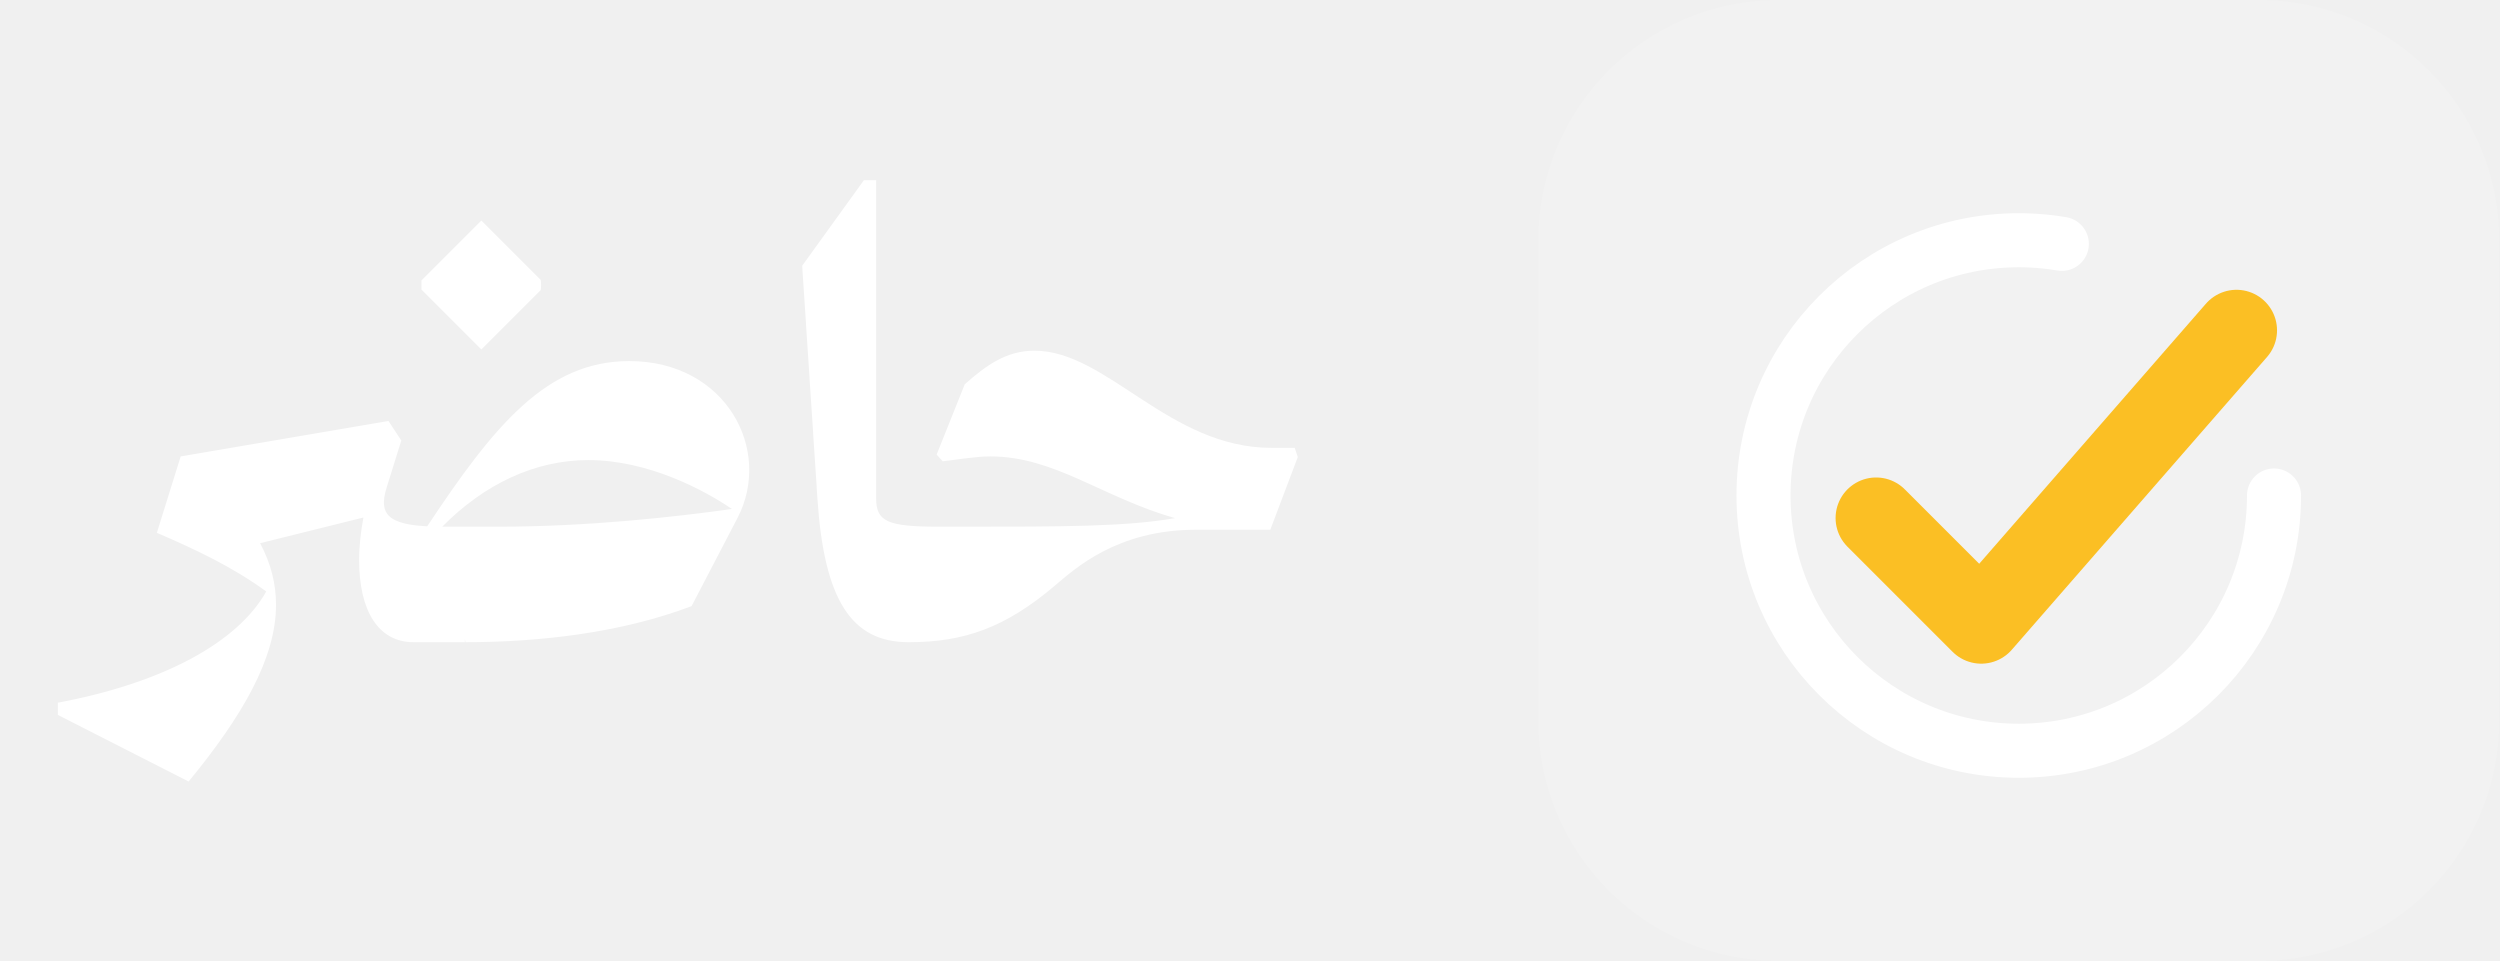
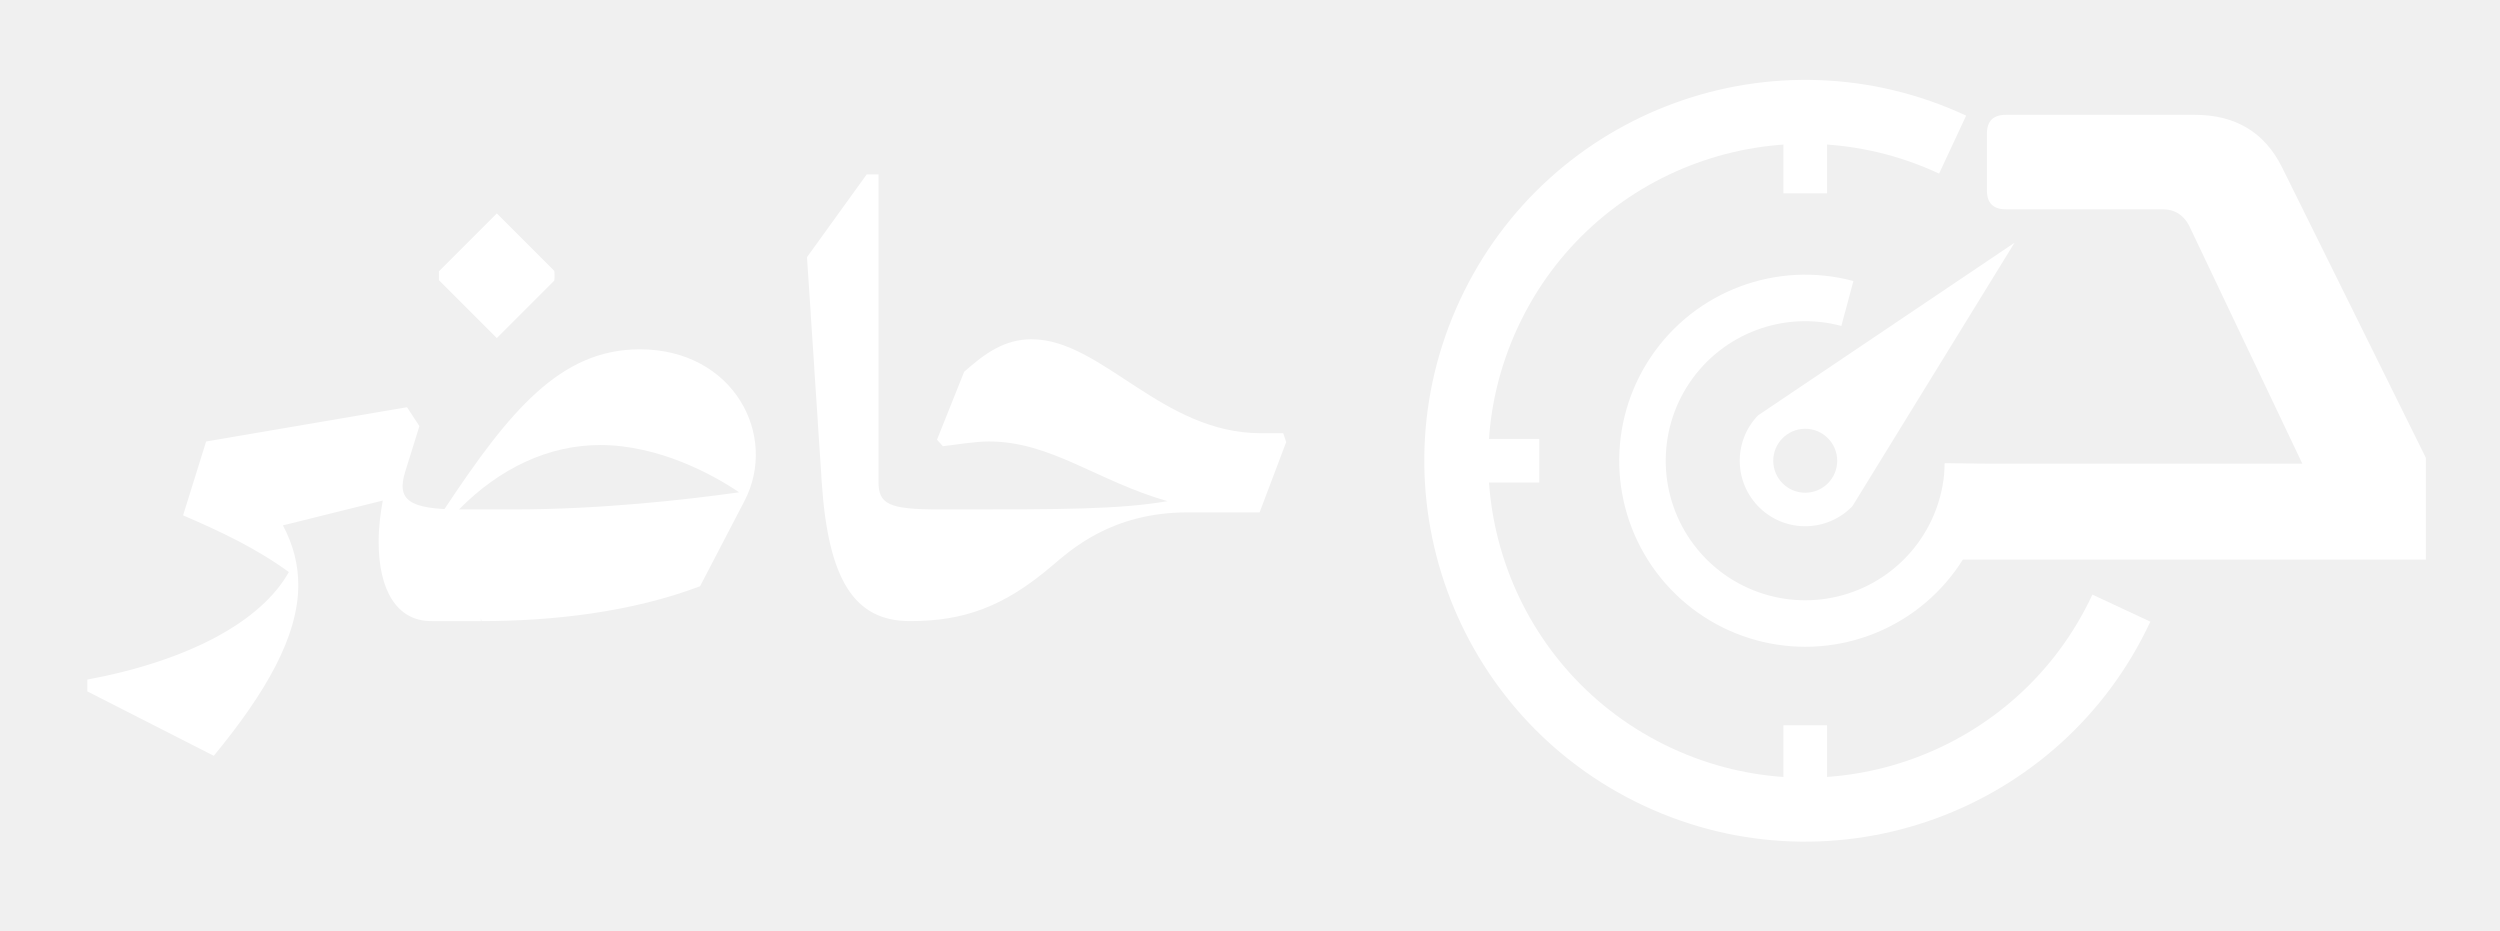
- <svg xmlns="http://www.w3.org/2000/svg" viewBox="0 0 166.4 64" width="333" height="128" role="img" aria-label="حاضر">
-   <defs>
-     <linearGradient id="gd" x1="8" y1="4" x2="58" y2="62" gradientUnits="userSpaceOnUse">
-       <stop offset="0" stop-color="#10B981" />
-       <stop offset="1" stop-color="#064E3B" />
-     </linearGradient>
-   </defs>
-   <g transform="translate(102.4 0)">
-     <rect width="64" height="64" rx="16" fill="#FFFFFF" fill-opacity=".12" />
-     <circle cx="32" cy="33" r="17" fill="none" stroke="#FFFFFF" stroke-width="3.6" stroke-linecap="round" stroke-dasharray="83 24" />
-     <path d="M22.5 34.5 L29.5 41.5 L46.5 22" fill="none" stroke="#FBBF24" stroke-width="5.4" stroke-linecap="round" stroke-linejoin="round" />
-   </g>
-   <g transform="translate(8.28 42.77) scale(0.0407)">
+ <svg xmlns="http://www.w3.org/2000/svg" viewBox="0 0 172 64" width="344" height="128" role="img" aria-label="حاضر">
+   <svg x="97" y="4.5" width="71" height="55" viewBox="0 0 71 55">
+     <path d="M48.95 37.34A24 24 0 1 1 37.34 5.45" fill="none" stroke="#FFFFFF" stroke-width="4.4" />
+     <path d="M30.1 16.38A11.2 11.2 0 1 0 38.4 27.4" fill="none" stroke="#FFFFFF" stroke-width="3.2" />
+     <path d="M25.7 5h3v3.8h-3zM5 25.7h3.9v3H5zM25.7 45.4h3v4h-3z" fill="#FFFFFF" />
+     <path fill-rule="evenodd" d="M23.95 24.08 41.6 12.2 30.45 30.32A4.5 4.5 0 0 1 23.95 24.08ZM27.2 25a2.2 2.2 0 1 0 0 4.4 2.2 2.2 0 1 0 0-4.4Z" fill="#FFFFFF" />
+     <path d="M41 3.4H54Q58.2 3.4 60 7L69.9 27V34H36.8V27.4H61.4L53.6 11Q53 9.9 51.8 9.9H41Q39.7 9.9 39.7 8.6V4.7Q39.7 3.4 41 3.4Z" fill="#FFFFFF" />
+   </svg>
+   <svg x="6" y="12" width="82.5" height="40" viewBox="-110 -756 2029 984">
    <path d="M472,0C504,0 521,-17 521,-49L521,-189C434,-189 413,-205 428,-253L452,-330L431,-362L91,-304L52,-179C117,-151 176,-123 231,-83C184,1 61,67 -110,99L-110,119L104,228C192,121 247,26 247,-61C247,-95 239,-128 221,-162L390,-204C386,-182 383,-159 383,-134C383,-52 414,0 472,0ZM473,-189L473,-158C472,-156 471,-155 470,-153L473,-143L473,0L556,0L556,-5L557,0C677,0 811,-15 927,-59L1002,-203C1060,-314 984,-460 825,-460C690,-460 604,-355 494,-189L473,-189ZM680,-576C681,-577 681,-592 680,-593L583,-690L485,-592L485,-577L583,-479L680,-576ZM519,-189C588,-259 671,-298 758,-298C857,-298 949,-248 993,-218C901,-205 757,-189 611,-189L519,-189ZM1282,0C1314,0 1331,-17 1331,-49L1331,-189C1246,-189 1229,-198 1229,-236L1229,-756L1209,-756L1108,-616L1133,-234C1144,-70 1188,0 1282,0ZM1416,-304C1521,-304 1599,-237 1718,-203C1638,-189 1536,-189 1368,-189L1332,-189C1300,-189 1283,-172 1283,-140L1283,0C1373,0 1441,-24 1522,-93C1554,-120 1623,-184 1752,-184L1874,-184L1919,-303L1914,-318L1876,-318C1708,-318 1607,-477 1488,-477C1442,-477 1409,-453 1374,-422L1328,-307L1338,-296C1364,-299 1392,-304 1416,-304Z" fill="#FFFFFF" />
-   </g>
+   </svg>
</svg>
